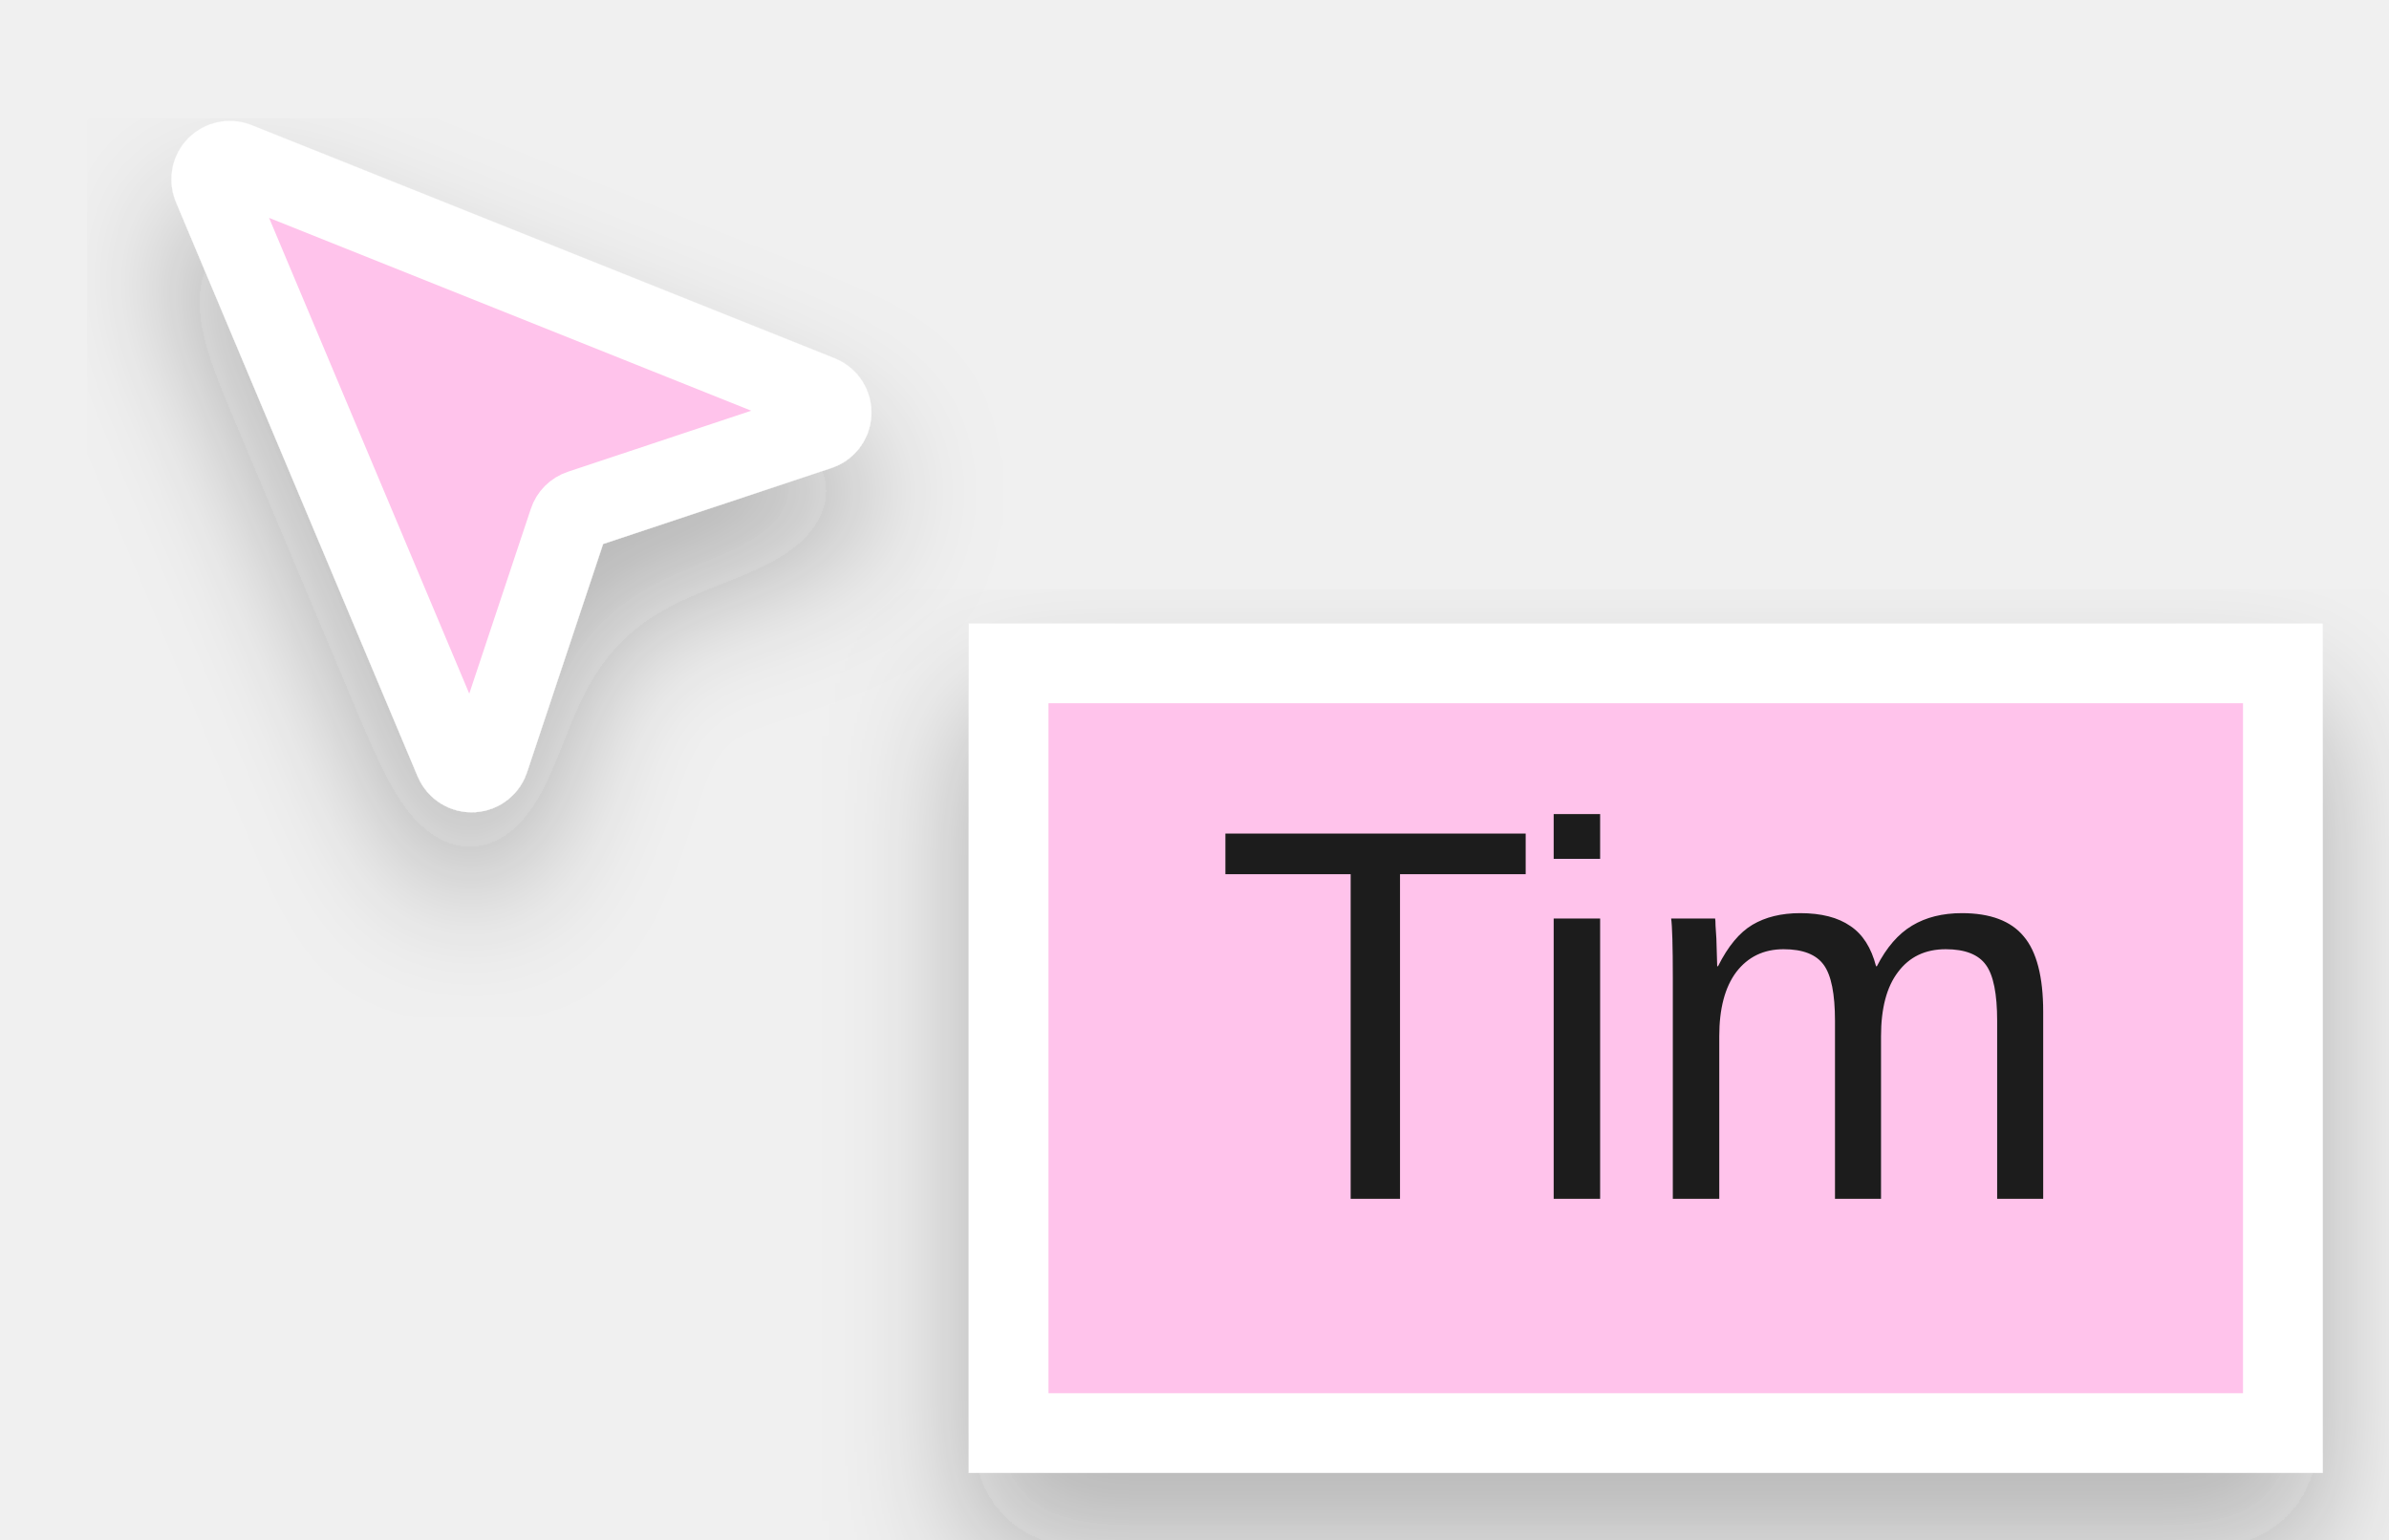
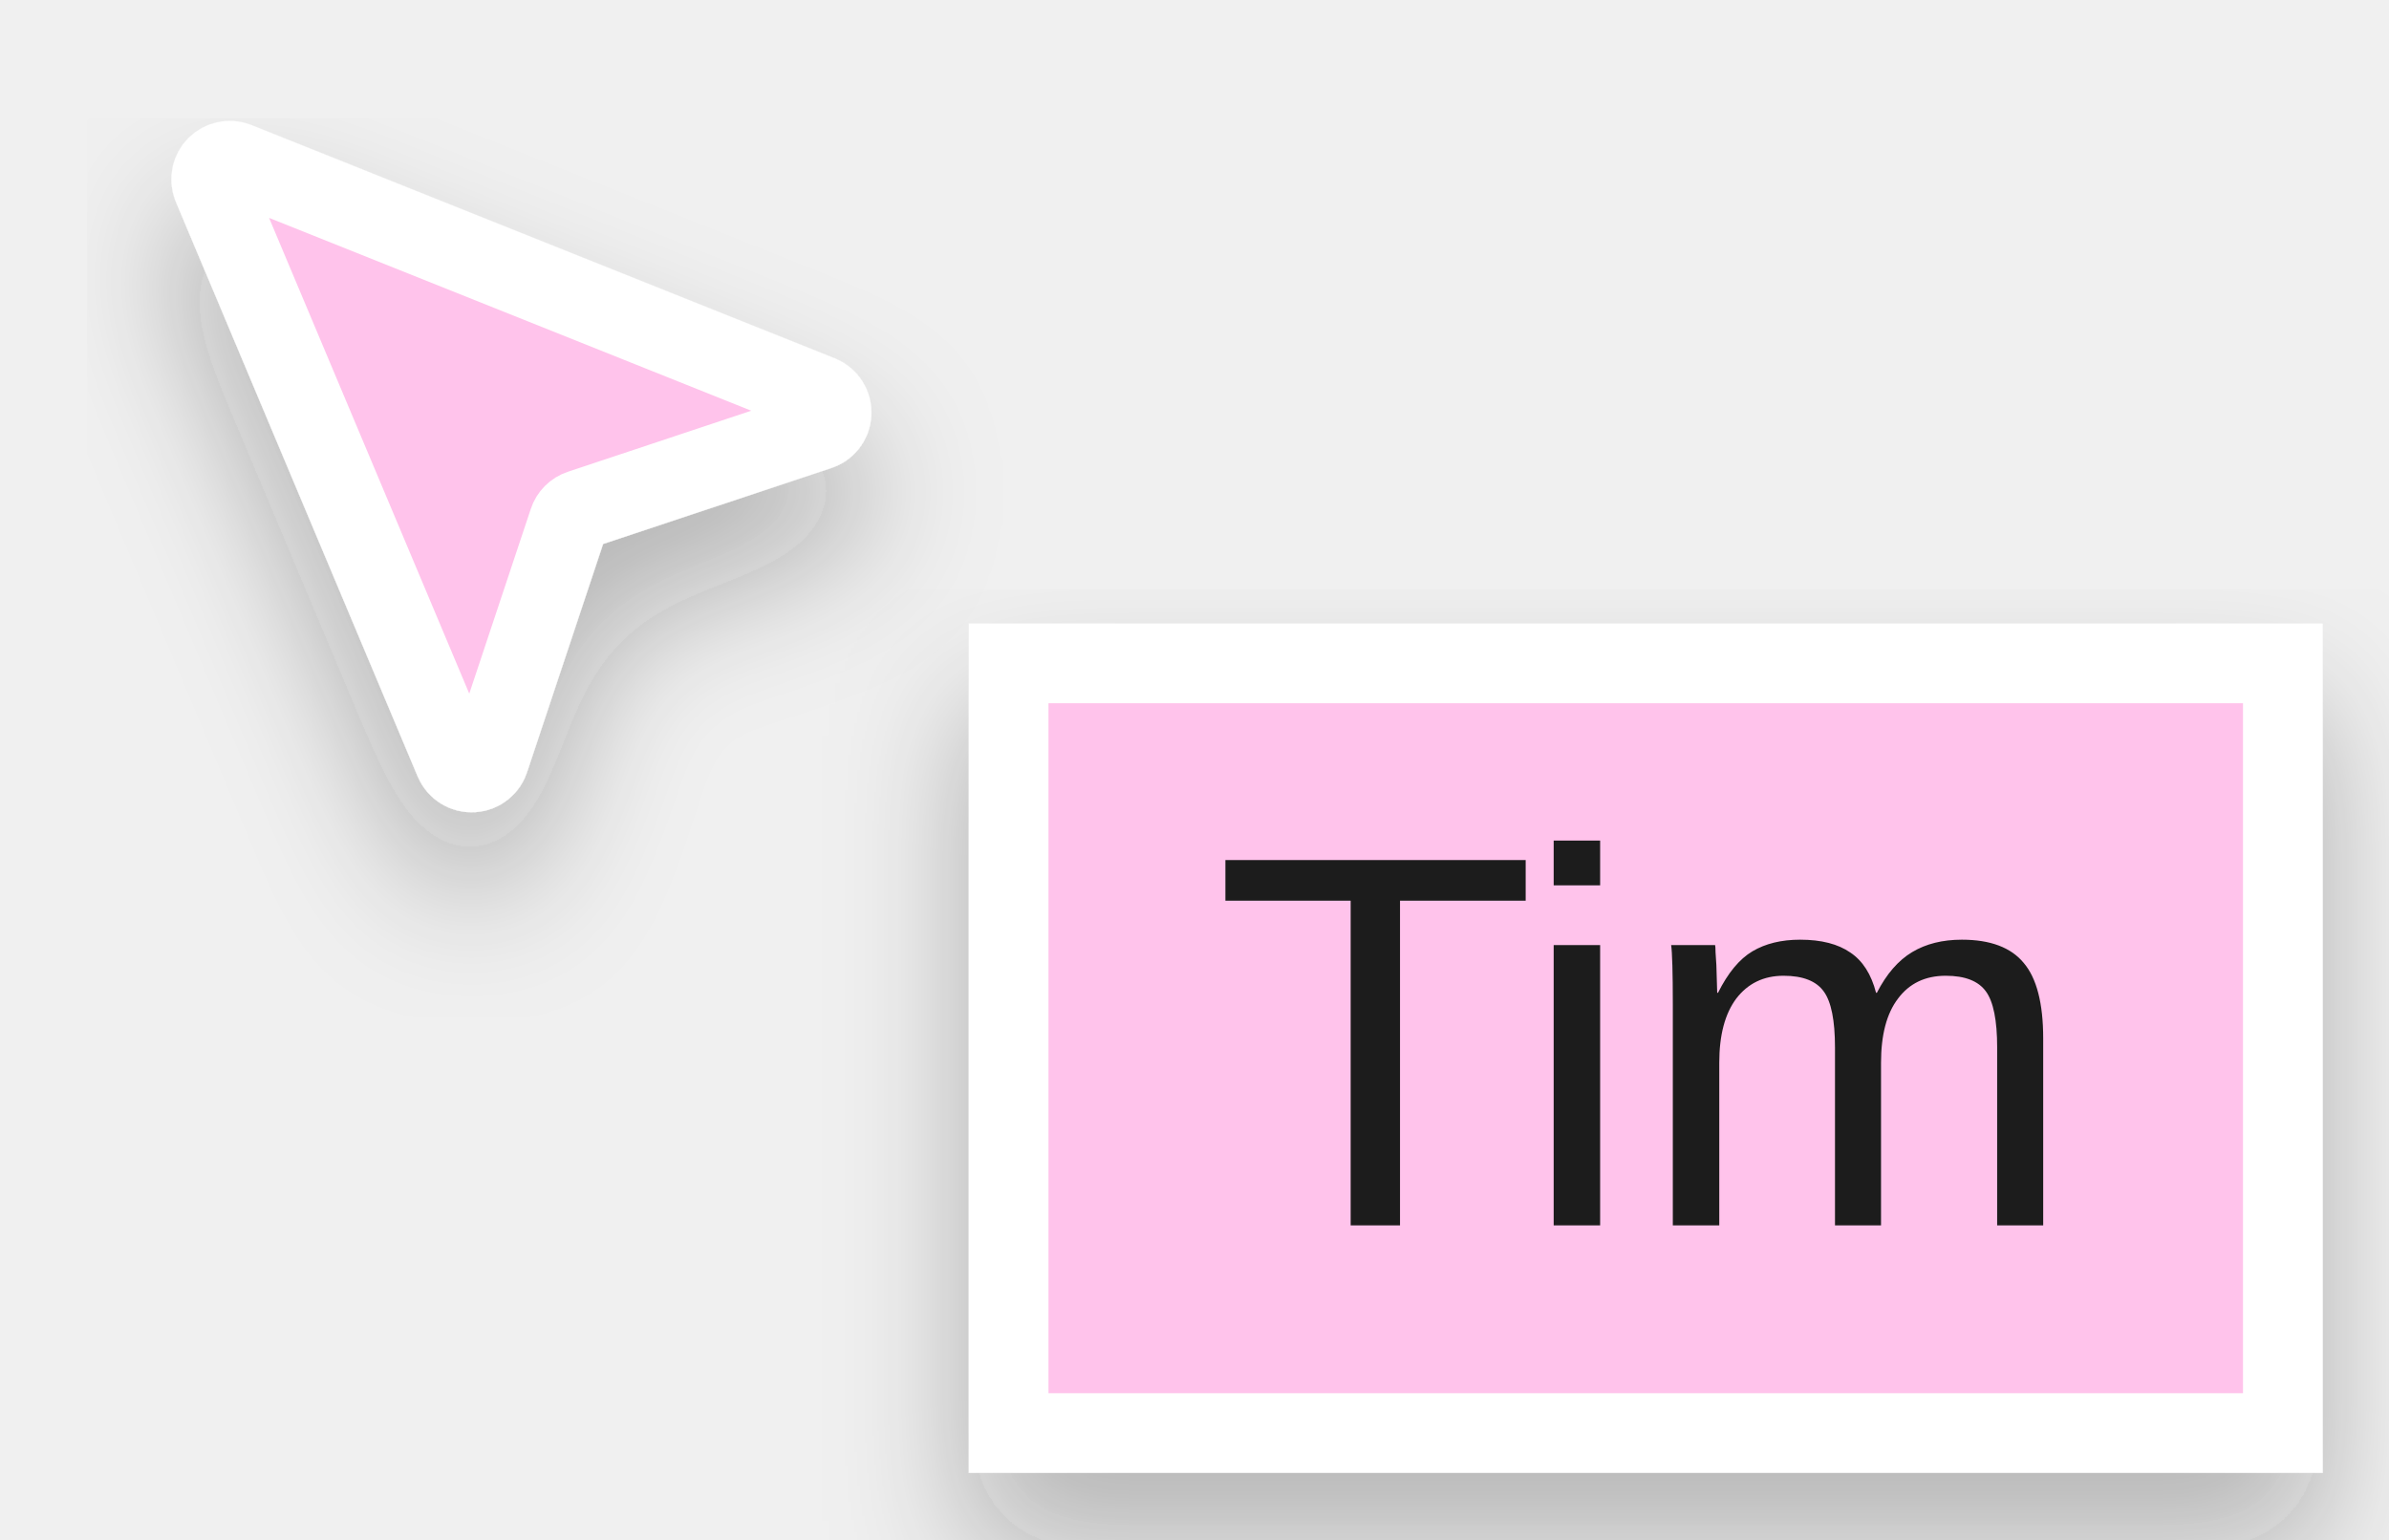
<svg xmlns="http://www.w3.org/2000/svg" width="90" height="58" viewBox="0 0 90 58">
  <defs>
    <filter id="shadow" x="-20%" y="-20%" width="150%" height="160%">
      <feDropShadow dx="0" dy="3" stdDeviation="2.5" flood-color="#1d1e1b" flood-opacity="0.28" />
    </filter>
  </defs>
  <path d="M8 7a.7.7 0 0 1 .9-.9l22 8.8a.7.7 0 0 1-.08 1.32l-8.95 2.98a.7.7 0 0 0-.45.45l-2.98 8.95a.7.7 0 0 1-1.32.08L8 7Z" fill="#ffc3eb" stroke="#fff" stroke-linecap="round" stroke-linejoin="round" stroke-width="3" filter="url(#shadow)" />
  <g filter="url(#shadow)">
    <rect x="38" y="25" width="48" height="29" fill="#ffc3eb" stroke="#fff" stroke-width="3" />
-     <text x="62" y="39.5" dominant-baseline="middle" text-anchor="middle" font-family="Arial, Helvetica, sans-serif" font-size="20" fill="#1d1e1b">Tim</text>
+     <text x="62" y="40.5" dominant-baseline="middle" text-anchor="middle" font-family="Arial, Helvetica, sans-serif" font-size="20" fill="#1d1e1b">Tim</text>
  </g>
</svg>
